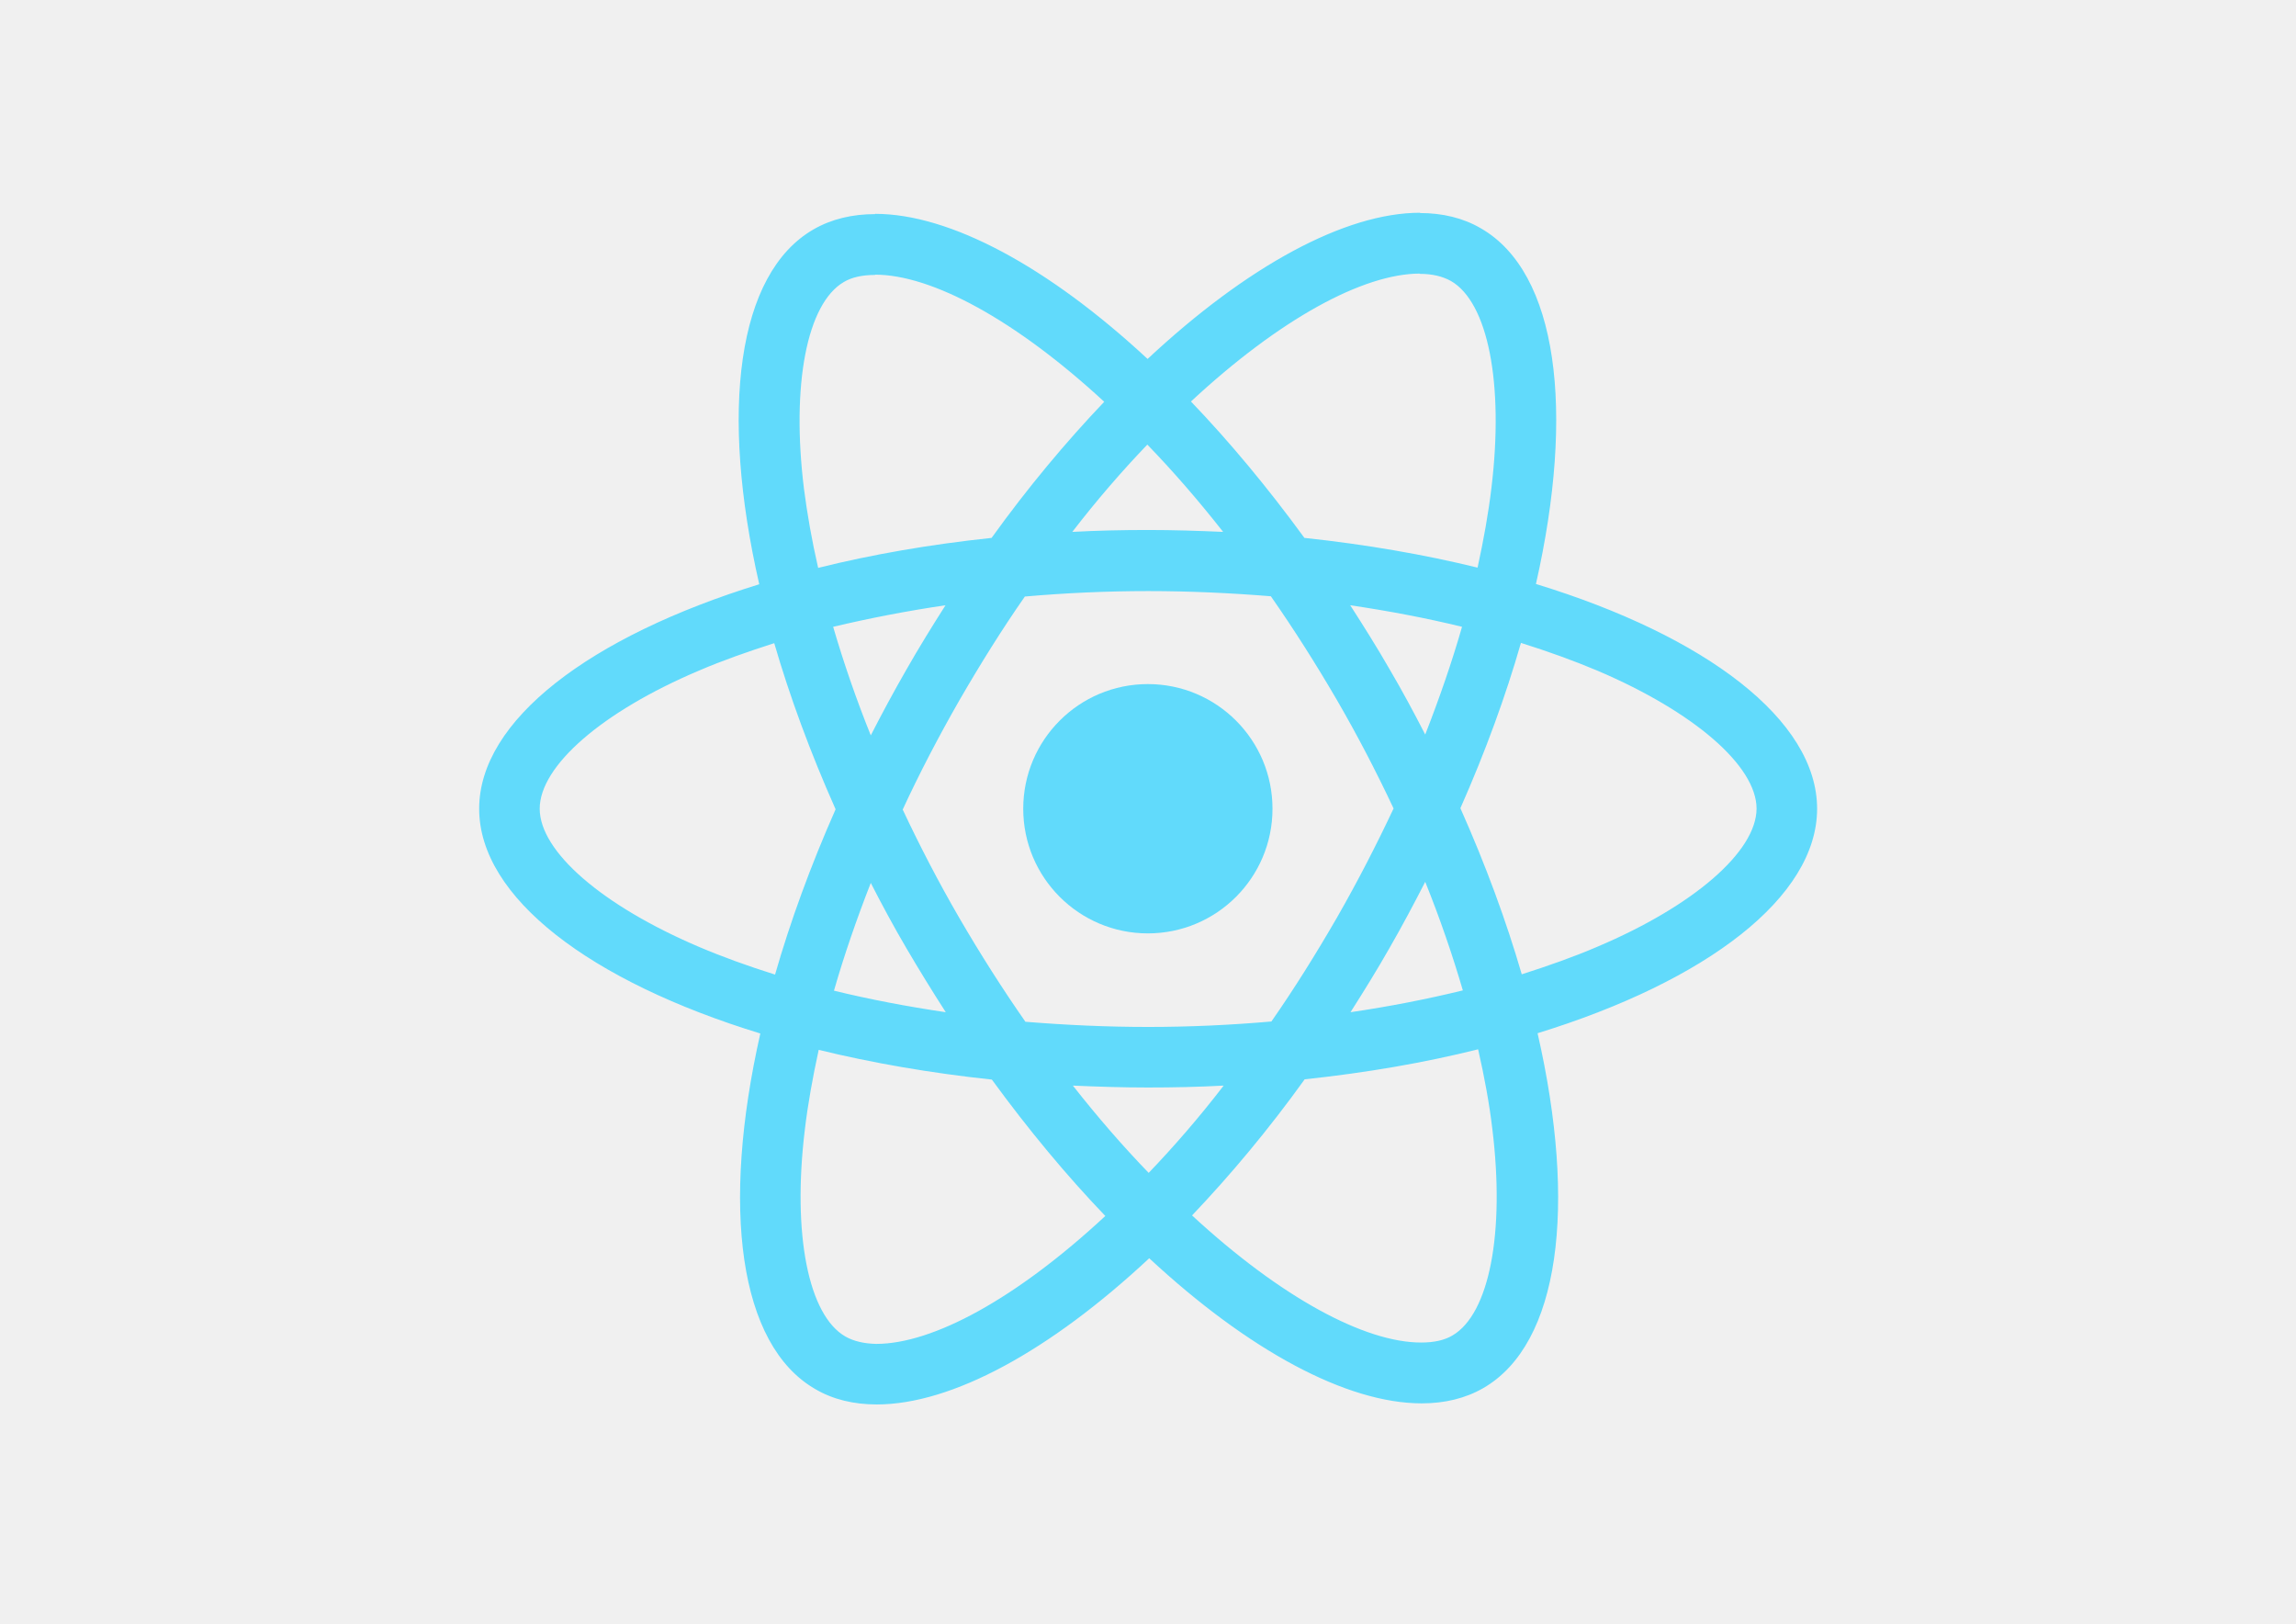
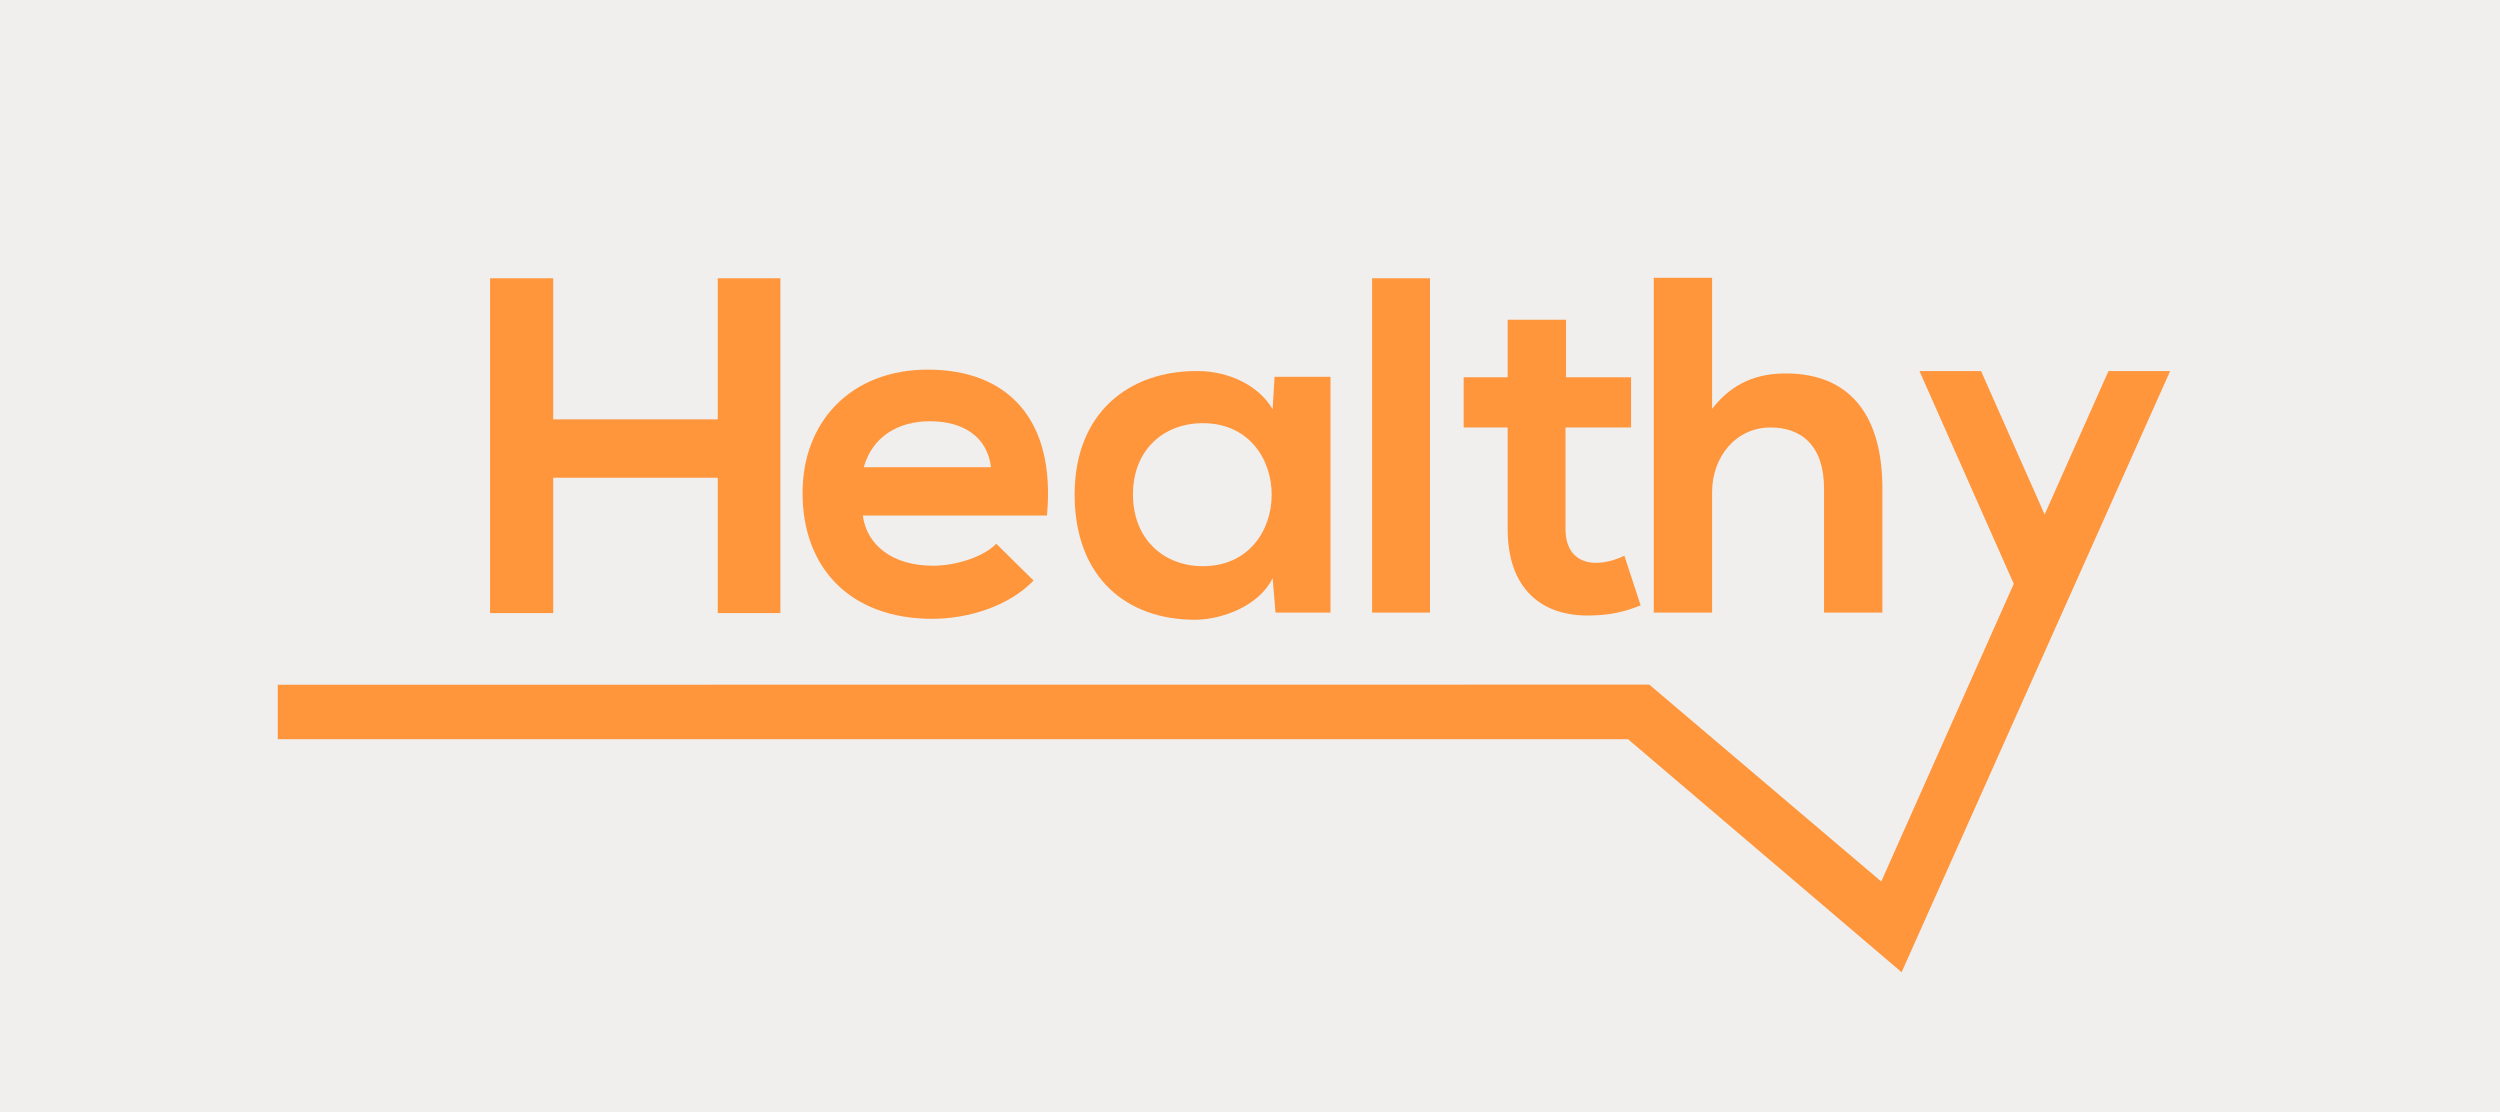
- <svg xmlns="http://www.w3.org/2000/svg" viewBox="0 0 841.9 595.3">
-   <g fill="#61DAFB">
-     <path d="M666.3 296.5c0-32.5-40.7-63.3-103.1-82.4 14.4-63.6 8-114.2-20.2-130.4-6.5-3.8-14.1-5.6-22.4-5.6v22.3c4.6 0 8.3.9 11.4 2.6 13.6 7.8 19.5 37.5 14.9 75.7-1.1 9.4-2.9 19.3-5.1 29.4-19.6-4.8-41-8.5-63.5-10.9-13.5-18.5-27.5-35.3-41.6-50 32.6-30.3 63.2-46.9 84-46.9V78c-27.5 0-63.5 19.6-99.9 53.6-36.4-33.8-72.4-53.2-99.9-53.2v22.3c20.7 0 51.4 16.5 84 46.6-14 14.7-28 31.4-41.3 49.9-22.6 2.4-44 6.1-63.6 11-2.3-10-4-19.7-5.2-29-4.7-38.2 1.1-67.9 14.6-75.8 3-1.8 6.9-2.6 11.5-2.6V78.5c-8.4 0-16 1.8-22.6 5.6-28.1 16.2-34.4 66.7-19.9 130.1-62.2 19.2-102.7 49.9-102.7 82.3 0 32.5 40.7 63.3 103.1 82.4-14.4 63.6-8 114.2 20.2 130.4 6.5 3.8 14.1 5.6 22.5 5.6 27.5 0 63.5-19.6 99.9-53.6 36.4 33.8 72.4 53.2 99.9 53.2 8.4 0 16-1.8 22.6-5.6 28.1-16.2 34.4-66.7 19.9-130.1 62-19.1 102.5-49.9 102.5-82.3zm-130.2-66.7c-3.7 12.9-8.3 26.2-13.5 39.5-4.1-8-8.4-16-13.1-24-4.6-8-9.5-15.8-14.4-23.4 14.2 2.1 27.9 4.7 41 7.9zm-45.8 106.5c-7.8 13.5-15.8 26.3-24.1 38.2-14.9 1.3-30 2-45.2 2-15.1 0-30.2-.7-45-1.9-8.3-11.9-16.4-24.6-24.2-38-7.6-13.1-14.5-26.4-20.8-39.8 6.2-13.4 13.2-26.8 20.7-39.9 7.8-13.5 15.8-26.3 24.1-38.2 14.9-1.3 30-2 45.2-2 15.1 0 30.2.7 45 1.9 8.3 11.9 16.4 24.6 24.2 38 7.6 13.1 14.5 26.4 20.8 39.8-6.3 13.4-13.2 26.8-20.7 39.9zm32.3-13c5.4 13.4 10 26.8 13.8 39.8-13.1 3.2-26.9 5.9-41.2 8 4.9-7.7 9.8-15.6 14.4-23.7 4.6-8 8.9-16.1 13-24.1zM421.2 430c-9.3-9.6-18.6-20.3-27.8-32 9 .4 18.2.7 27.5.7 9.4 0 18.7-.2 27.8-.7-9 11.7-18.3 22.4-27.5 32zm-74.4-58.9c-14.2-2.1-27.9-4.7-41-7.9 3.7-12.9 8.3-26.2 13.5-39.5 4.1 8 8.4 16 13.1 24 4.7 8 9.5 15.8 14.4 23.4zM420.7 163c9.3 9.6 18.6 20.3 27.8 32-9-.4-18.2-.7-27.5-.7-9.4 0-18.7.2-27.8.7 9-11.7 18.3-22.4 27.5-32zm-74 58.9c-4.9 7.7-9.8 15.6-14.4 23.7-4.6 8-8.9 16-13 24-5.4-13.4-10-26.8-13.8-39.8 13.1-3.1 26.9-5.8 41.2-7.9zm-90.5 125.2c-35.4-15.1-58.3-34.9-58.3-50.6 0-15.7 22.9-35.6 58.3-50.6 8.6-3.7 18-7 27.7-10.1 5.7 19.6 13.2 40 22.5 60.9-9.2 20.8-16.6 41.1-22.2 60.6-9.9-3.1-19.3-6.5-28-10.2zM310 490c-13.6-7.8-19.5-37.5-14.9-75.7 1.1-9.4 2.9-19.3 5.1-29.4 19.6 4.8 41 8.5 63.5 10.9 13.5 18.5 27.5 35.3 41.6 50-32.6 30.3-63.2 46.9-84 46.9-4.5-.1-8.3-1-11.3-2.7zm237.2-76.2c4.7 38.2-1.1 67.9-14.6 75.8-3 1.8-6.9 2.6-11.5 2.6-20.7 0-51.4-16.5-84-46.6 14-14.7 28-31.4 41.3-49.9 22.6-2.4 44-6.1 63.6-11 2.3 10.1 4.1 19.8 5.2 29.1zm38.5-66.7c-8.6 3.7-18 7-27.7 10.1-5.7-19.6-13.2-40-22.5-60.9 9.2-20.8 16.6-41.1 22.2-60.6 9.9 3.1 19.3 6.5 28.1 10.2 35.4 15.1 58.3 34.9 58.3 50.6-.1 15.7-23 35.6-58.4 50.6zM320.8 78.4z" />
-     <circle cx="420.9" cy="296.5" r="45.7" />
-     <path d="M520.5 78.1z" />
+ <svg xmlns="http://www.w3.org/2000/svg" width="144" height="64" viewBox="0 0 144 64" fill="none">
+   <rect opacity="0.01" width="144" height="64" fill="#FF963C" />
+   <g clip-path="url(#clip0_0_166)">
+     <path d="M31.865 27.517H41.342V35.313H44.951V16.028H41.342V24.155H31.865V16.028H28.228V35.313H31.865V27.517Z" fill="#FF963C" />
+     <path fill-rule="evenodd" clip-rule="evenodd" d="M53.693 35.644C55.759 35.644 58.101 34.927 59.534 33.44L57.385 31.318C56.613 32.117 54.988 32.586 53.748 32.586C51.379 32.586 49.919 31.373 49.698 29.693H60.305C60.829 24.1 57.991 21.29 53.445 21.29C49.037 21.29 46.227 24.265 46.227 28.398C46.227 32.751 49.01 35.644 53.693 35.644ZM53.555 24.265C55.484 24.265 56.861 25.147 57.082 26.91H49.754C50.249 25.147 51.737 24.265 53.555 24.265H53.555Z" fill="#FF963C" />
+     <path fill-rule="evenodd" clip-rule="evenodd" d="M68.896 35.698C70.411 35.671 72.532 34.899 73.304 33.301L73.469 35.285H76.637V21.703H73.414L73.304 23.576C72.532 22.226 70.797 21.372 68.979 21.372C65.011 21.345 61.898 23.797 61.898 28.48C61.898 33.246 64.874 35.726 68.896 35.698L68.896 35.698ZM69.281 24.375C74.571 24.375 74.571 32.612 69.281 32.612C67.05 32.612 65.259 31.07 65.259 28.48C65.259 25.89 67.05 24.375 69.281 24.375Z" fill="#FF963C" />
+     <rect x="79.032" y="16.028" width="3.334" height="19.258" fill="#FF963C" />
+     <path d="M98.618 28.342C98.618 26.304 99.996 24.623 101.979 24.623C103.77 24.623 105.065 25.67 105.065 28.149V35.285H108.426V28.122C108.426 24.127 106.718 21.51 102.861 21.51C101.318 21.51 99.83 21.978 98.618 23.549V16H95.257V35.285H98.618V28.342Z" fill="#FF963C" />
+     <path d="M86.842 30.491C86.842 33.88 88.77 35.56 91.718 35.45C92.737 35.422 93.536 35.257 94.501 34.871L93.564 32.006C93.068 32.254 92.462 32.419 91.938 32.419C90.891 32.419 90.175 31.786 90.175 30.491V24.623H93.95V21.73H90.203V18.418H86.842V21.73H84.307V24.623H86.842L86.842 30.491Z" fill="#FF963C" />
+     <path d="M121.449 21.372L117.771 29.635L114.108 21.372H110.56L115.993 33.629L108.36 50.775L95.001 39.434L16 39.441V42.578L93.775 42.579L109.533 56L125 21.372H121.449Z" fill="#FF963C" />
  </g>
+   <defs>
+     <clipPath id="clip0_0_166">
+       <rect width="109" height="40" fill="white" transform="translate(16 16)" />
+     </clipPath>
+   </defs>
</svg>
